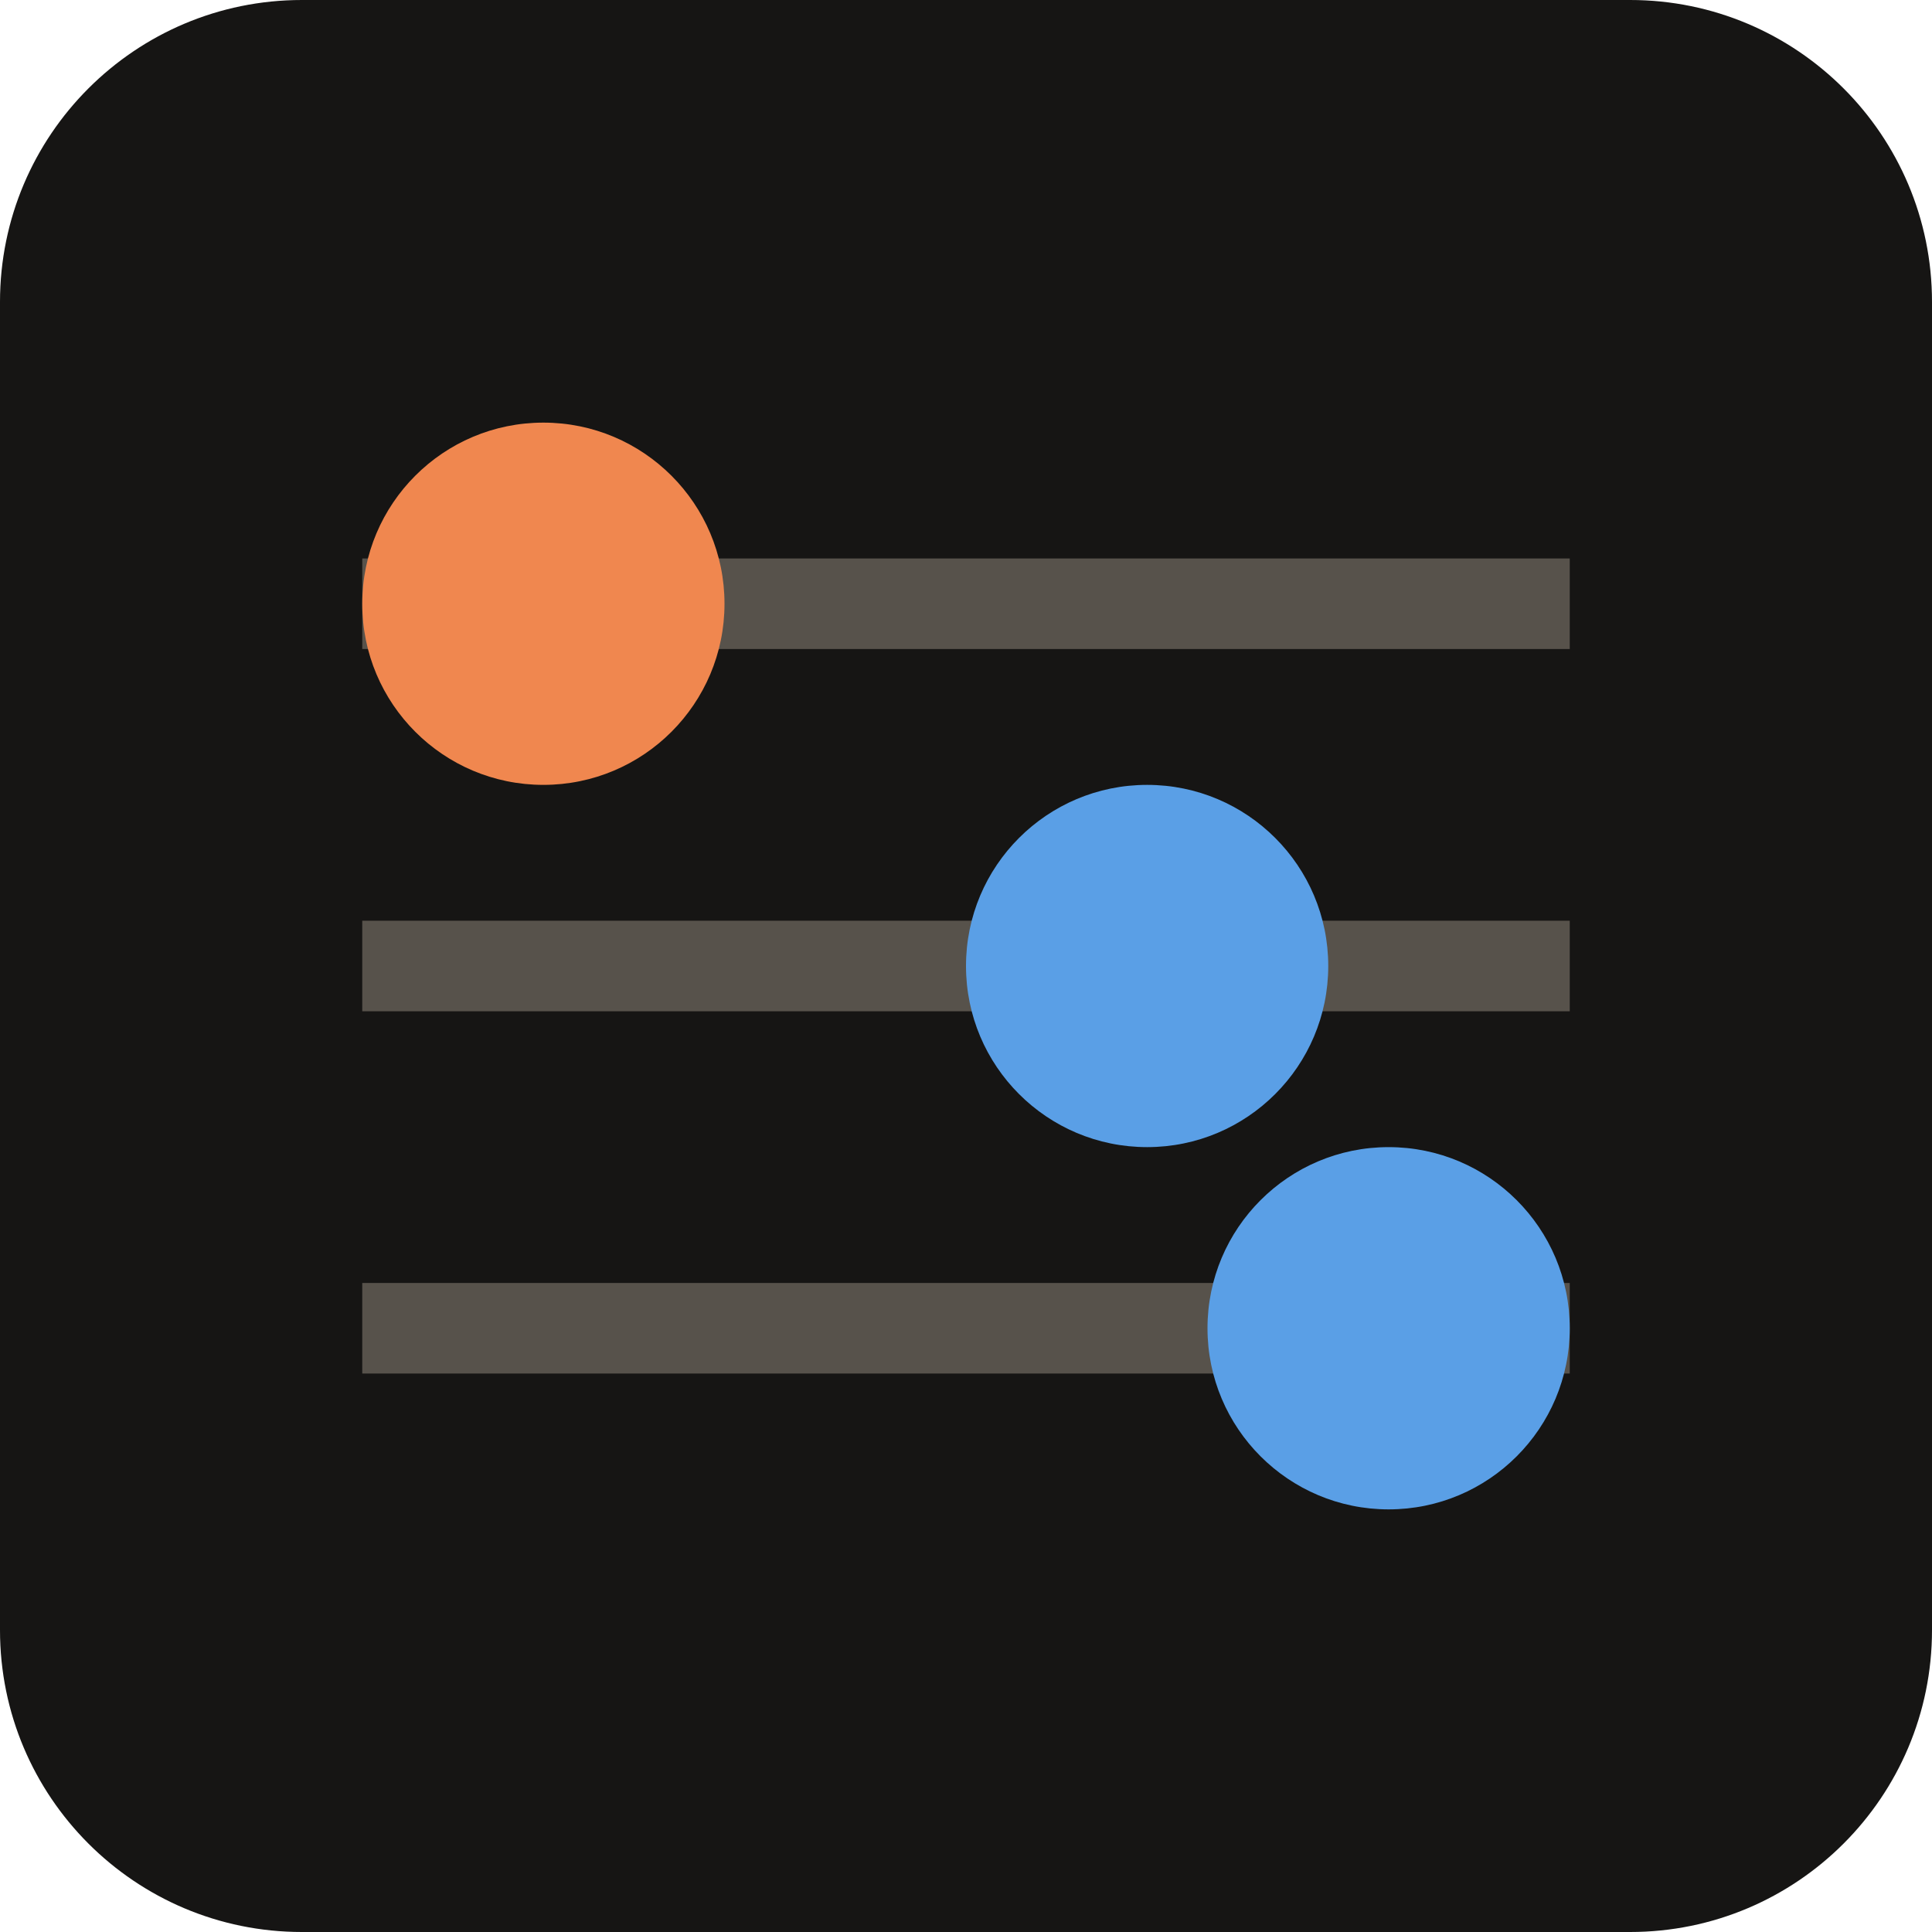
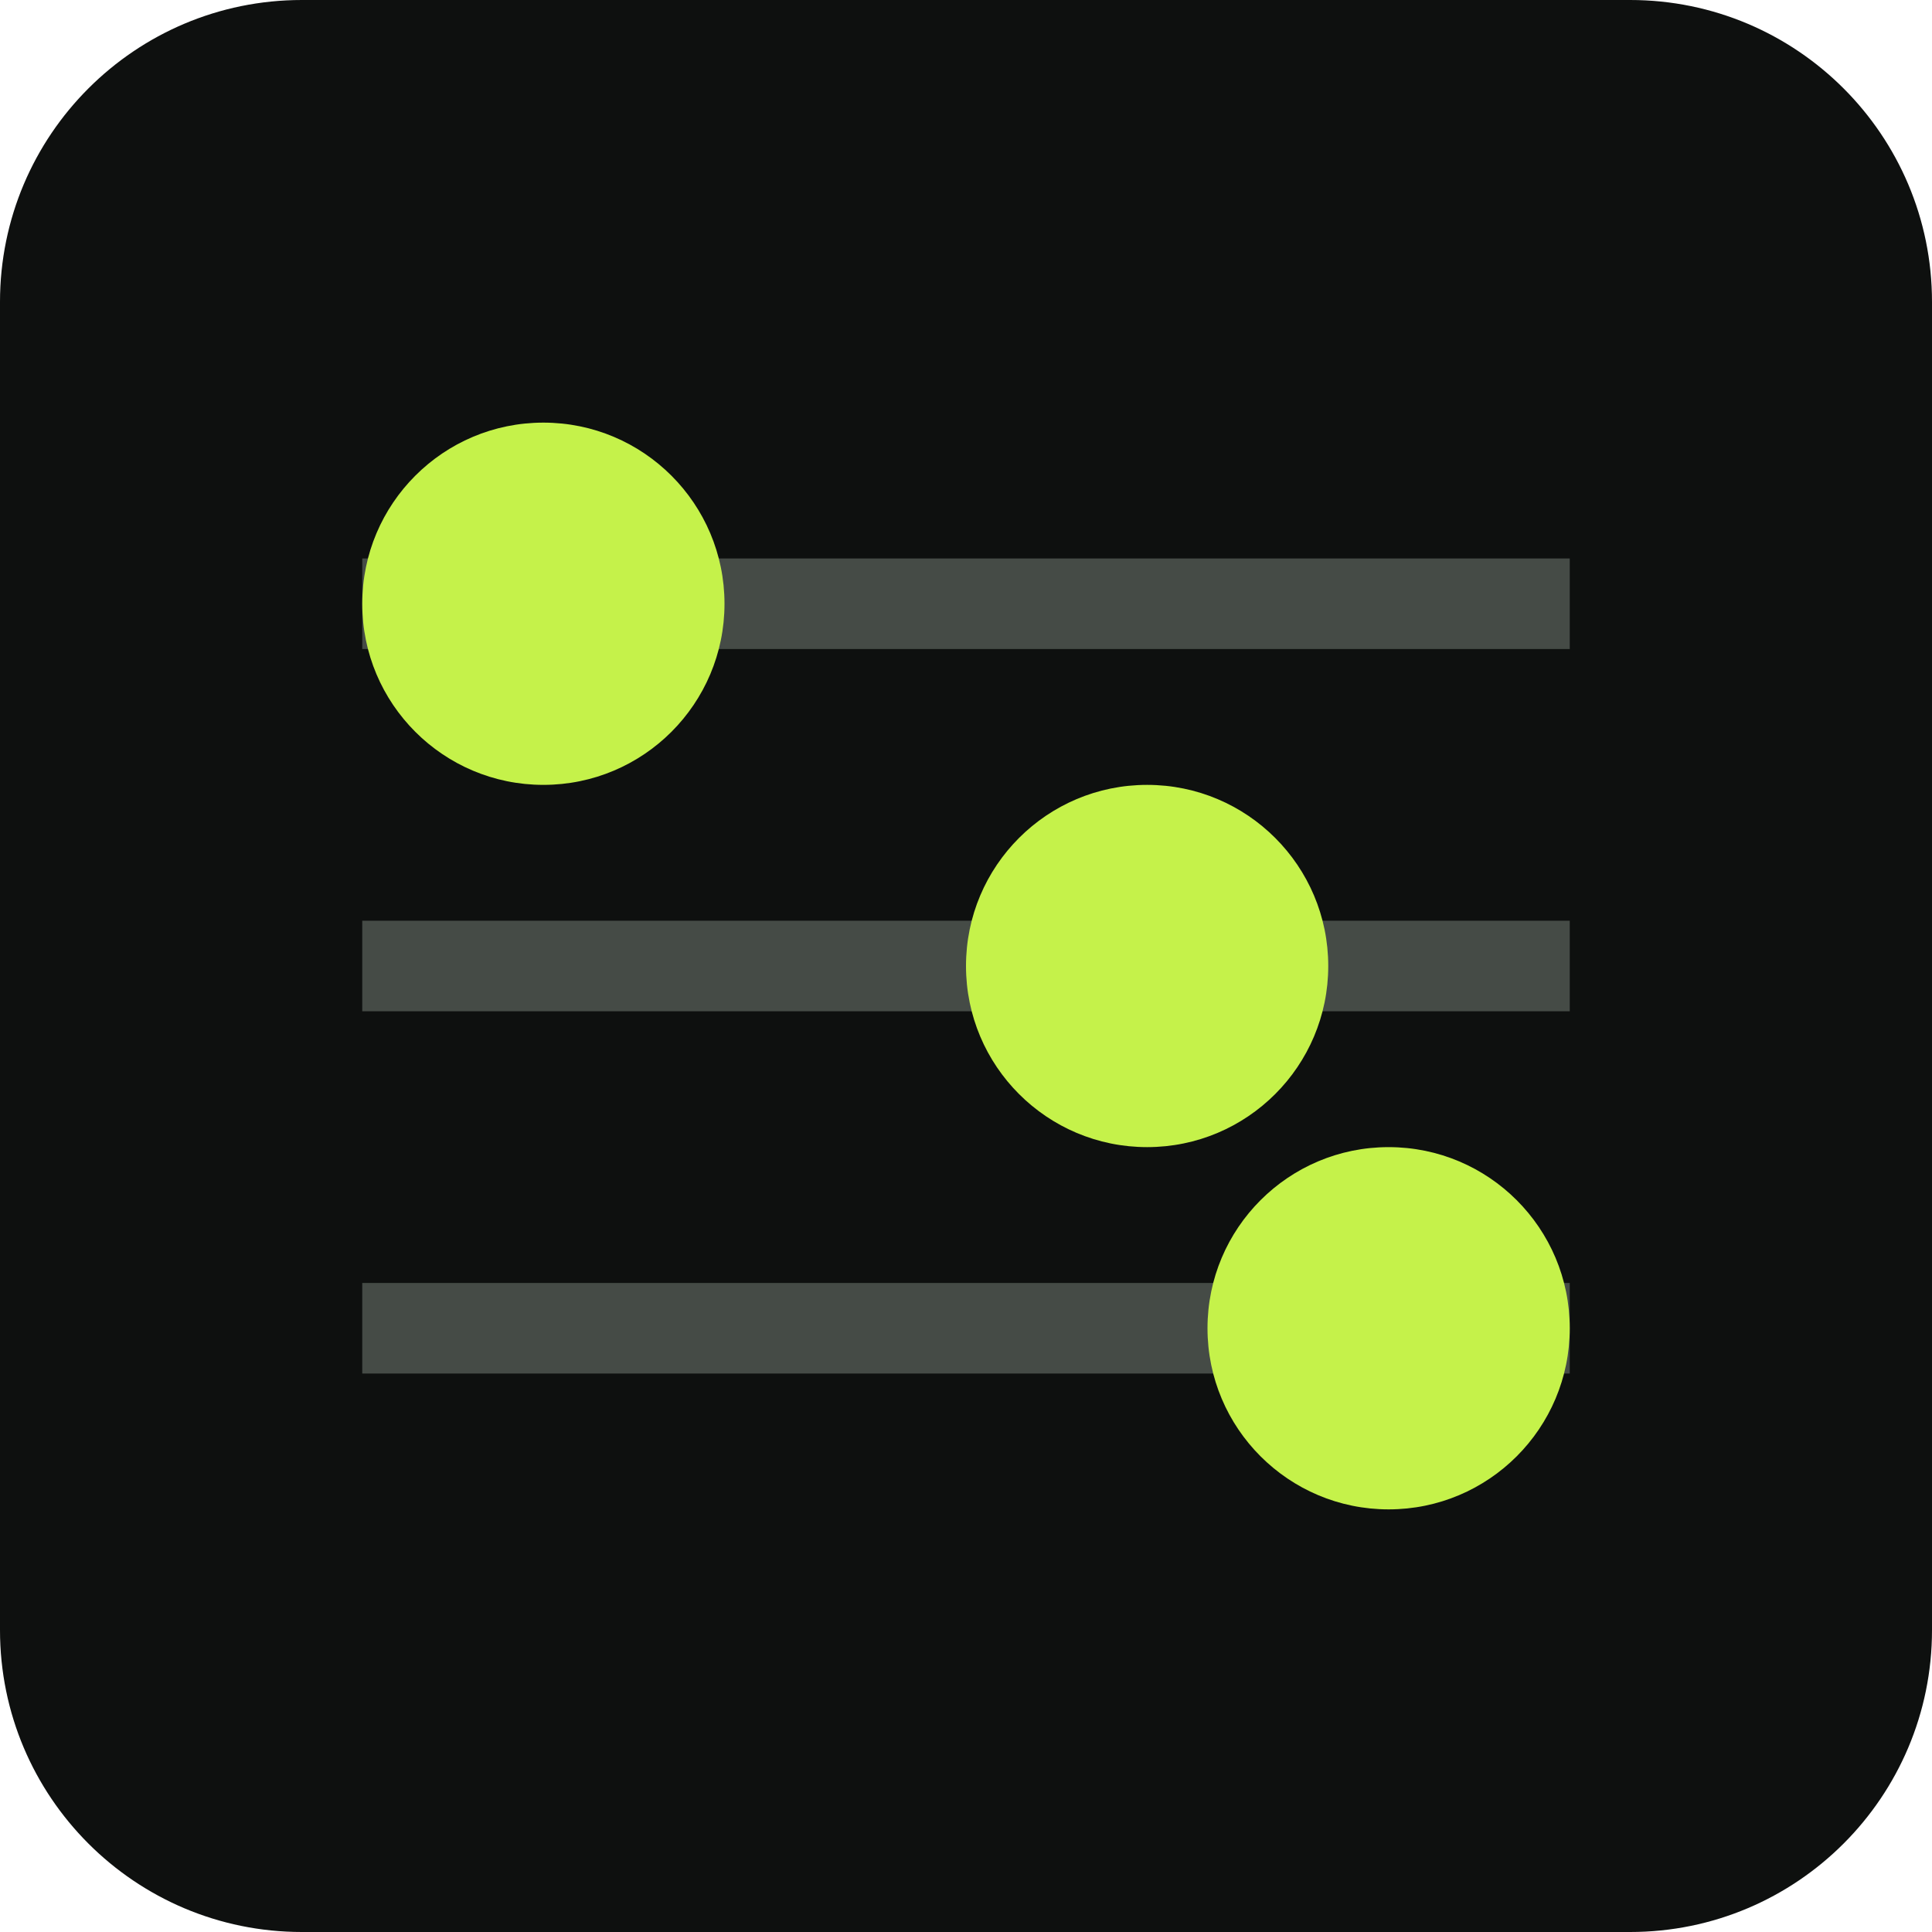
<svg xmlns="http://www.w3.org/2000/svg" viewBox="0 0 32 32">
-   <rect width="32" height="32" rx="5" fill="#161514" />
-   <line x1="6" y1="10" x2="26" y2="10" stroke="#57524b" stroke-width="1.5" />
-   <line x1="6" y1="16" x2="26" y2="16" stroke="#57524b" stroke-width="1.5" />
-   <line x1="6" y1="22" x2="26" y2="22" stroke="#57524b" stroke-width="1.5" />
-   <circle cx="9" cy="10" r="3" fill="#f0874f" />
-   <circle cx="19" cy="16" r="3" fill="#5a9fe6" />
-   <circle cx="23" cy="22" r="3" fill="#5a9fe6" />
+   <rect width="32" height="32" rx="5" fill="#0e100f" />
+   <line x1="6" y1="10" x2="26" y2="10" stroke="#454b46" stroke-width="1.5" />
+   <line x1="6" y1="16" x2="26" y2="16" stroke="#454b46" stroke-width="1.5" />
+   <line x1="6" y1="22" x2="26" y2="22" stroke="#454b46" stroke-width="1.5" />
+   <circle cx="9" cy="10" r="3" fill="#c5f24a" />
+   <circle cx="19" cy="16" r="3" fill="#c5f24a" />
+   <circle cx="23" cy="22" r="3" fill="#c5f24a" />
</svg>
